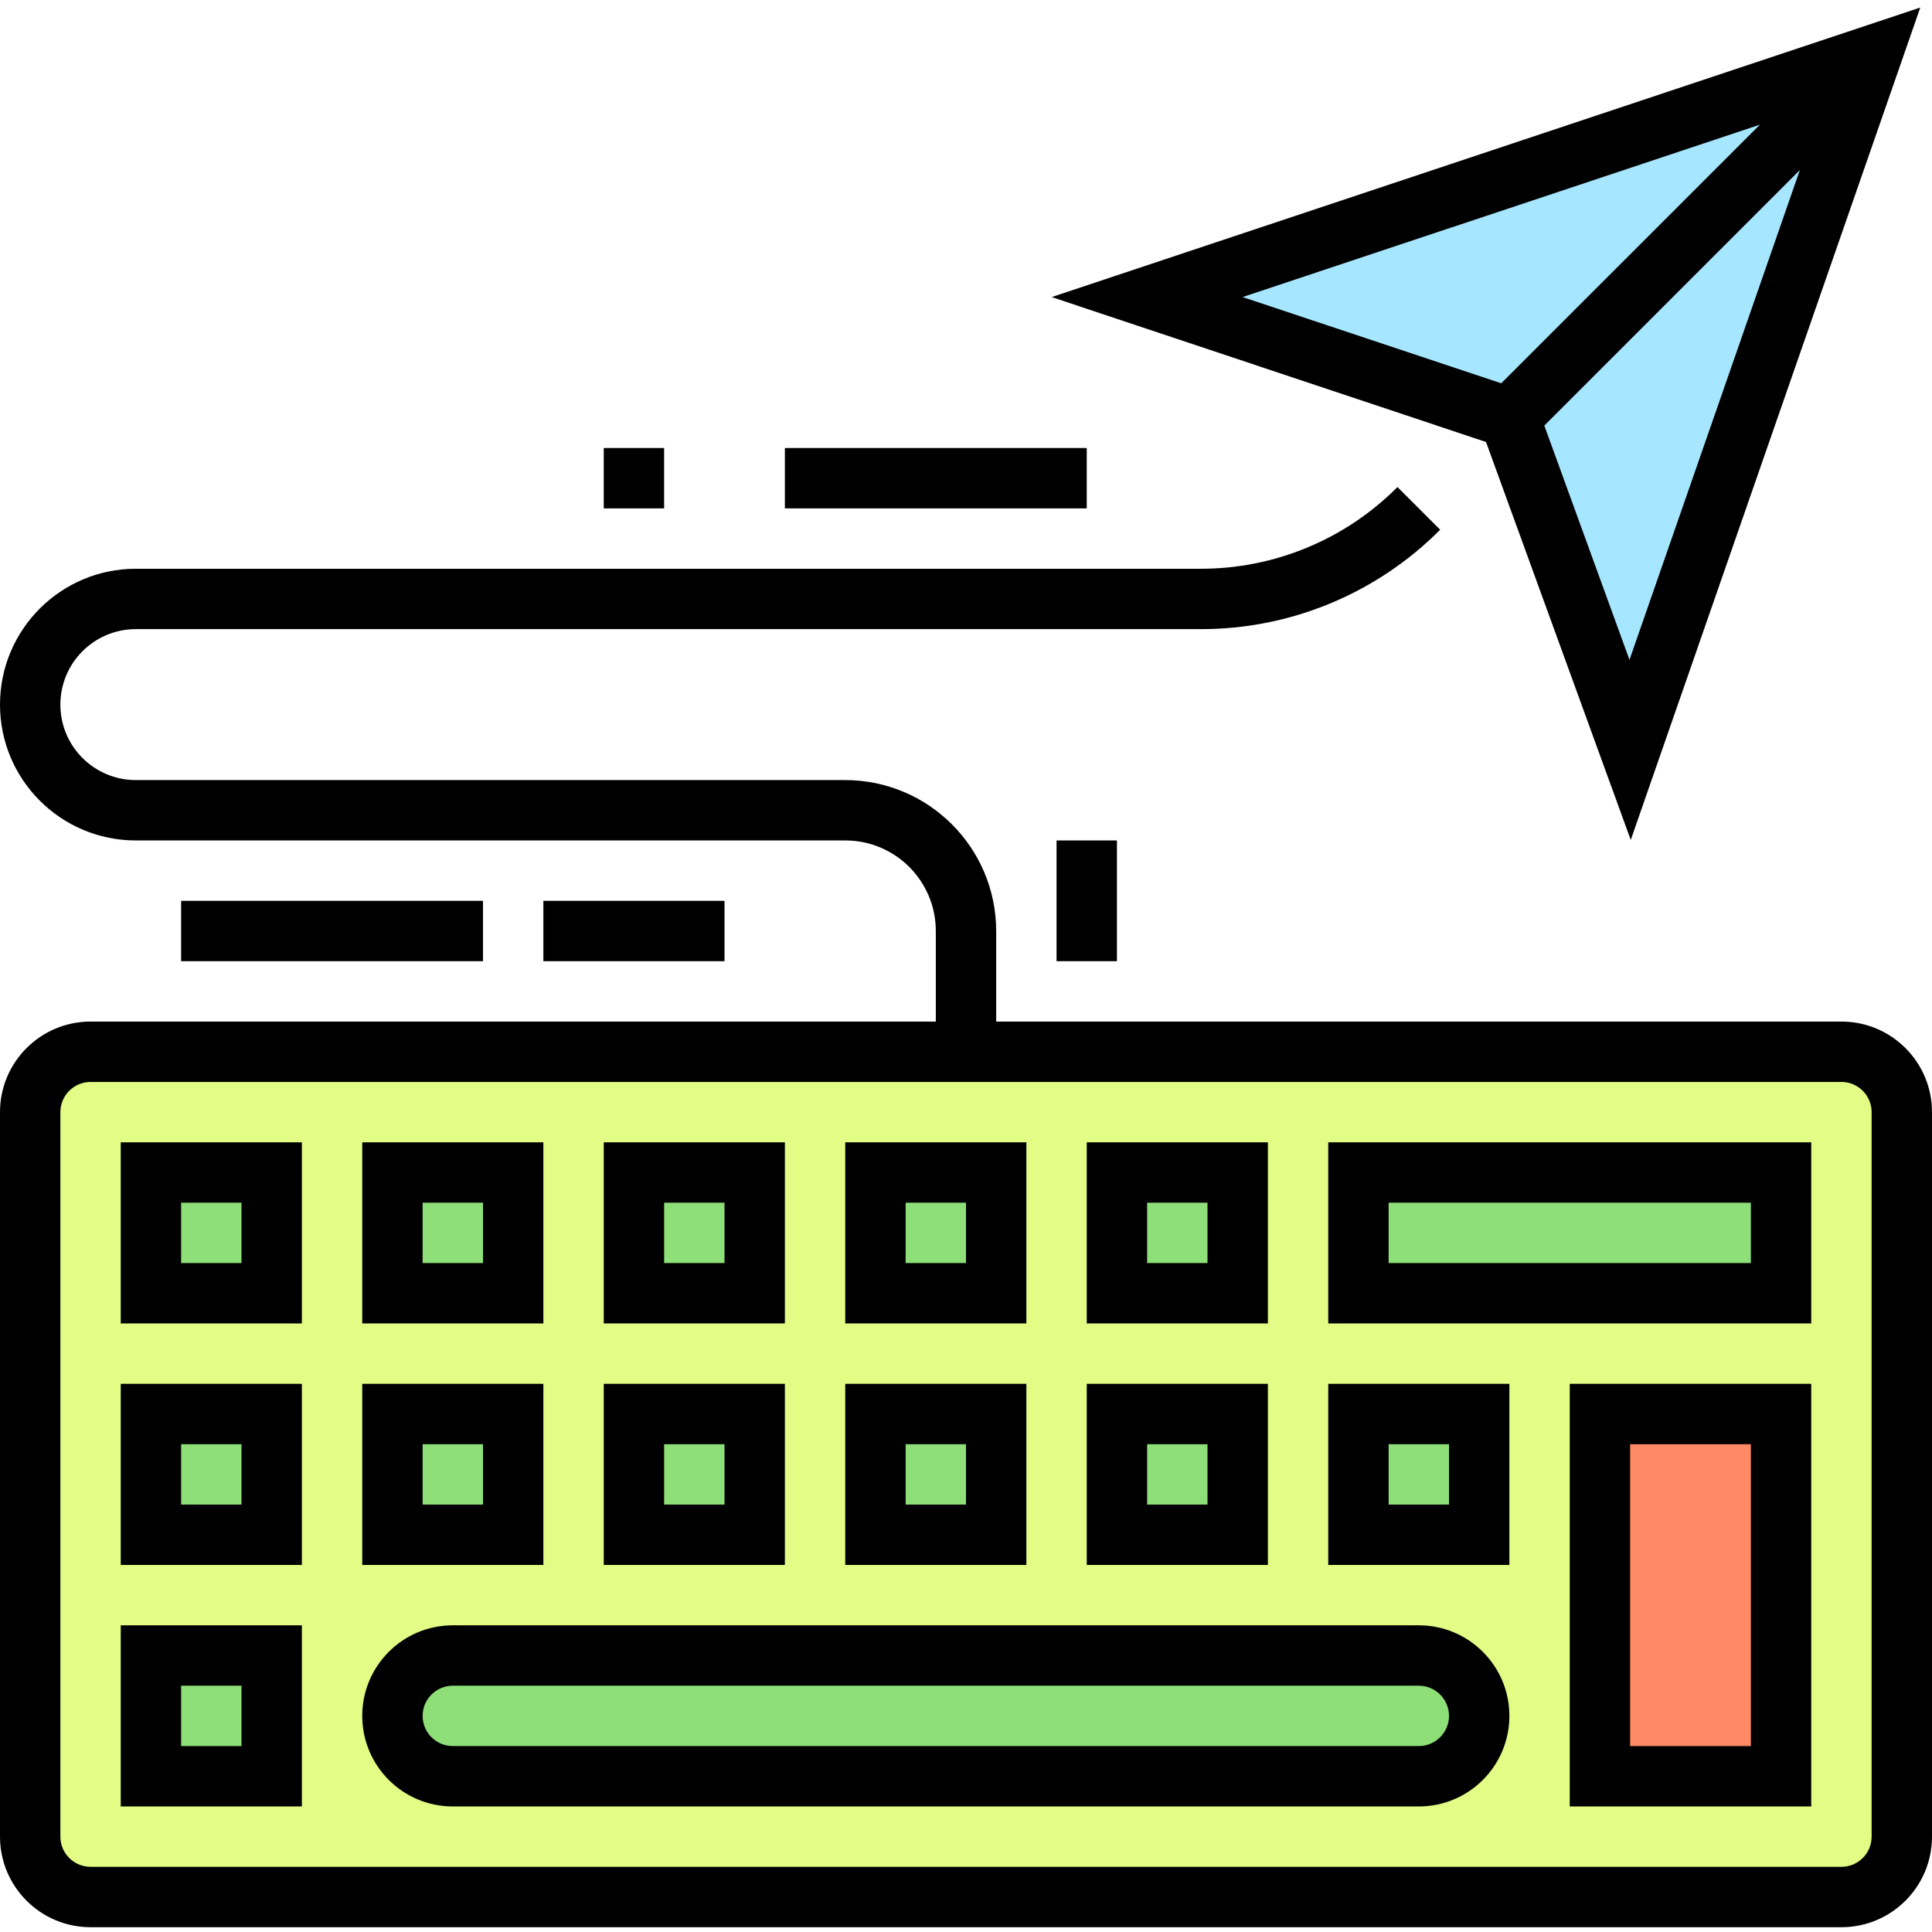
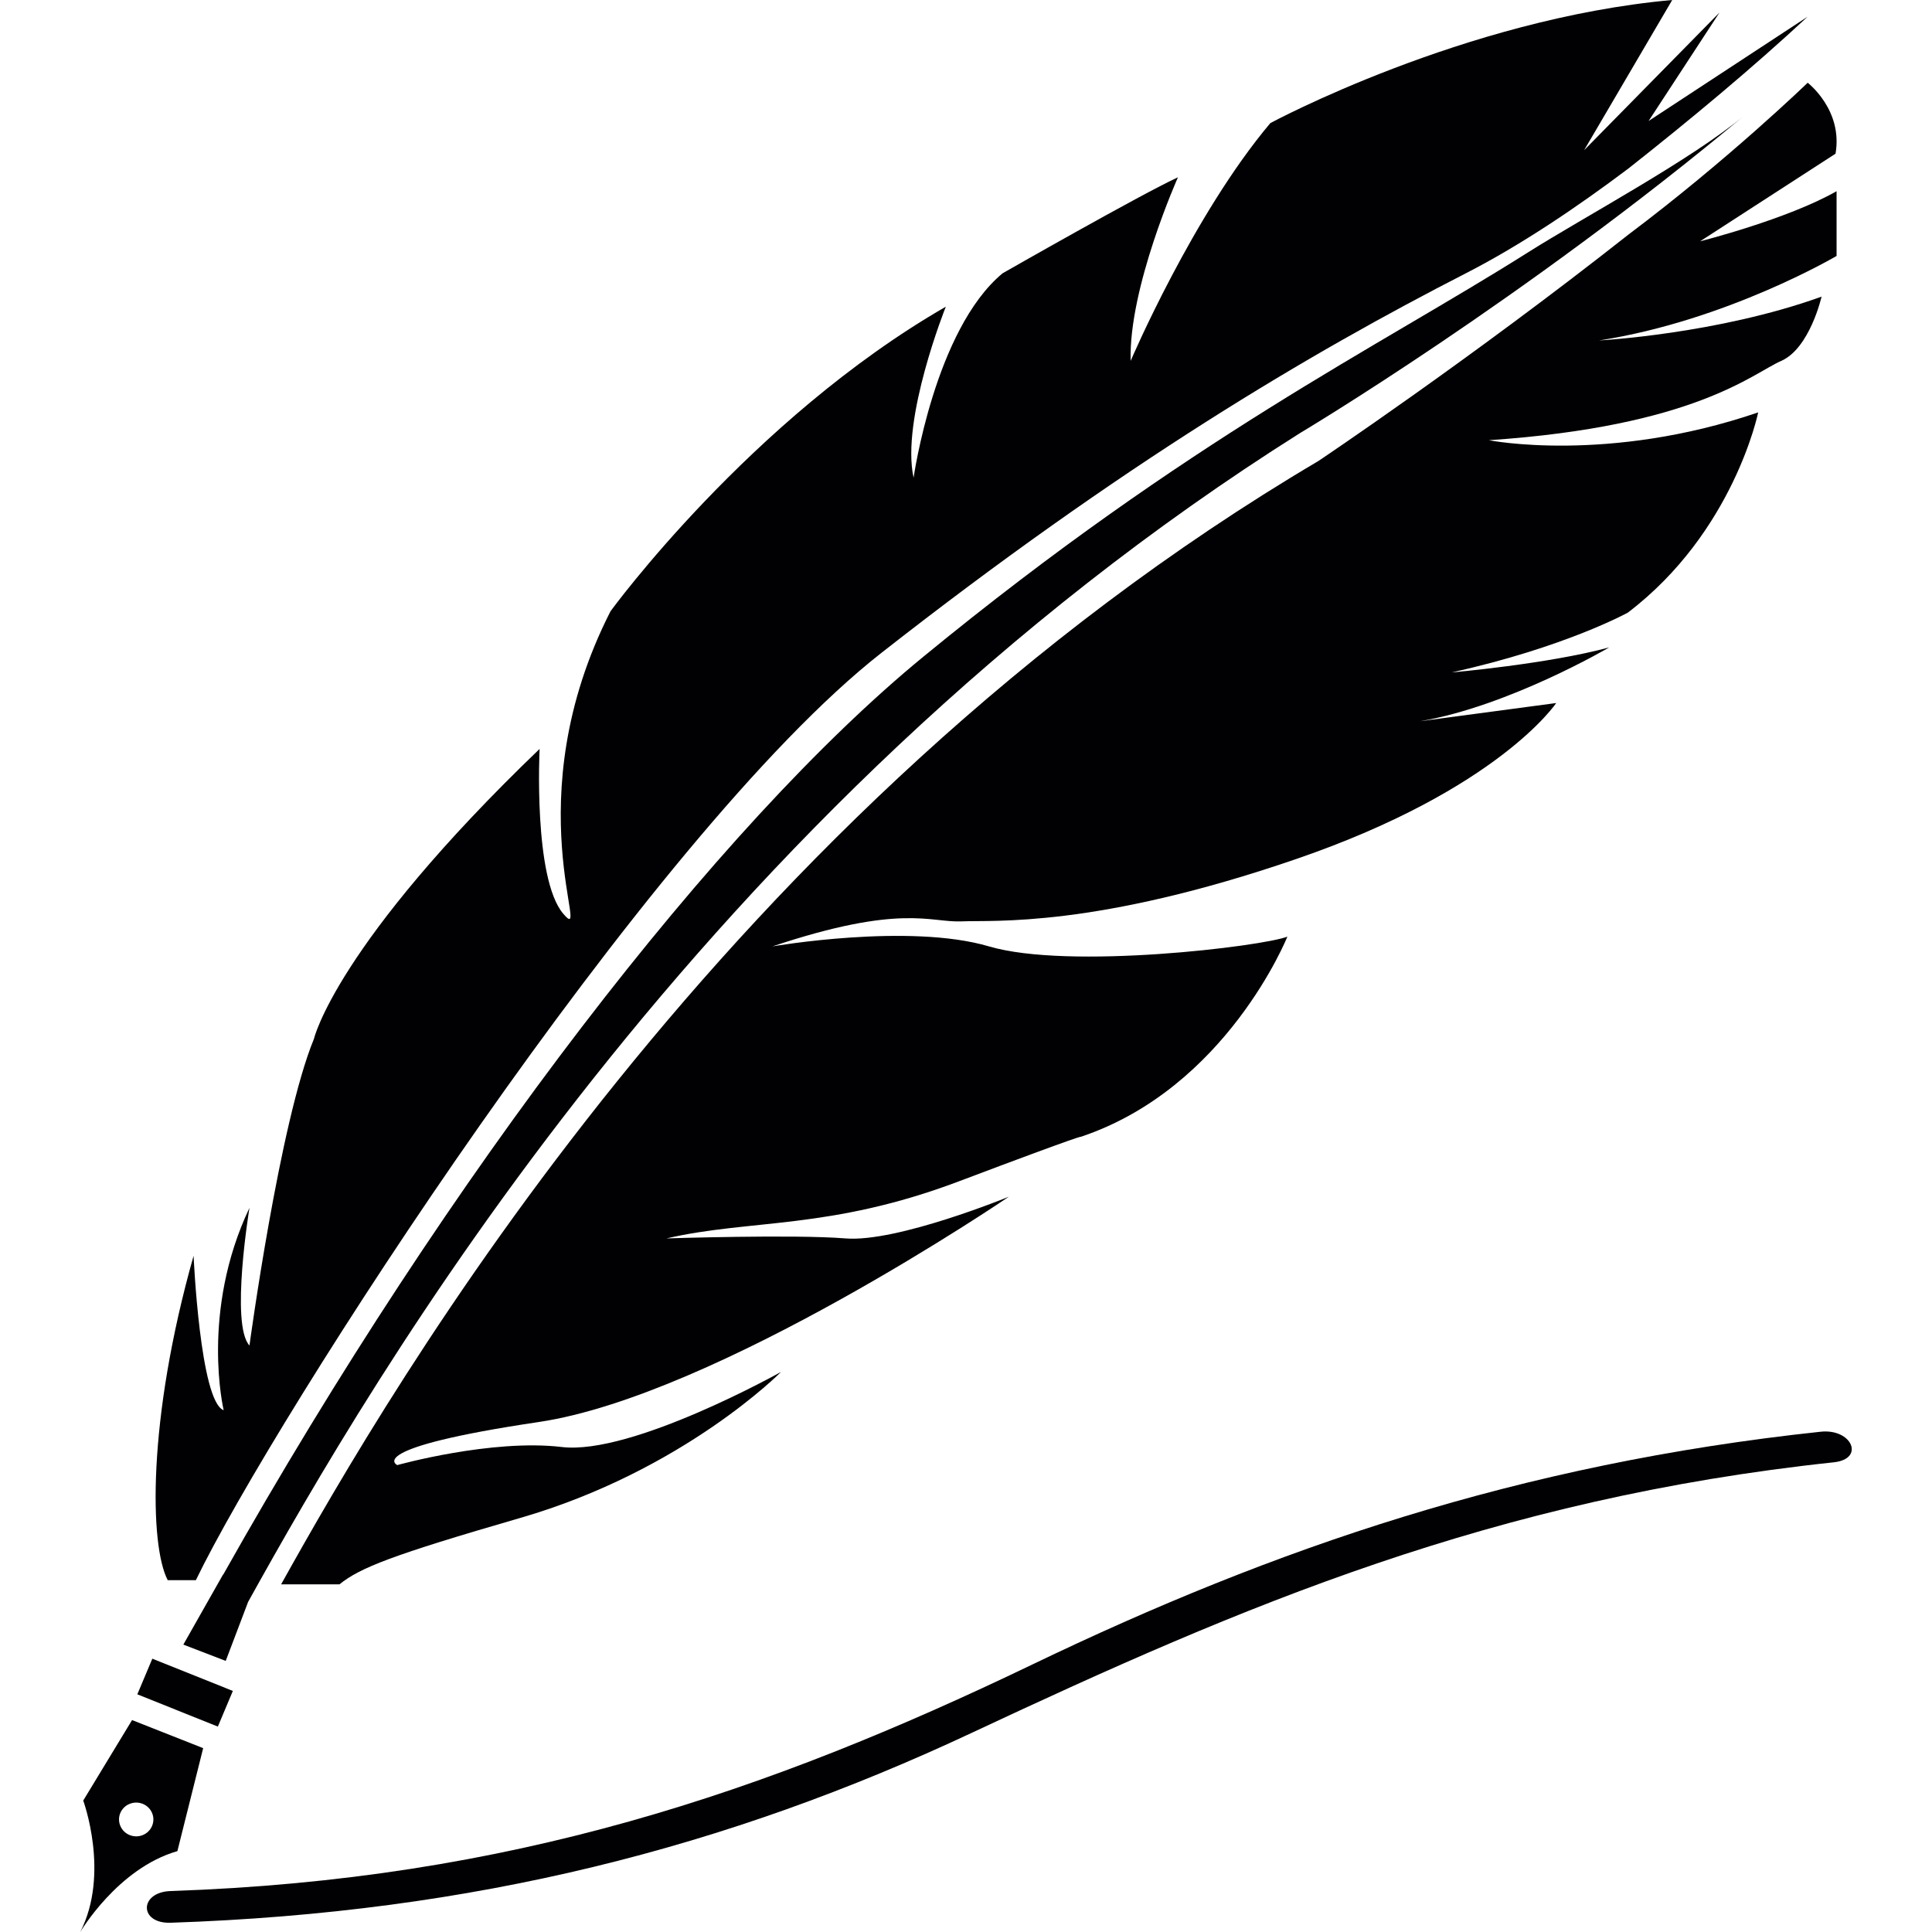
- <svg xmlns="http://www.w3.org/2000/svg" viewBox="0 -2 512 512">
-   <path d="m24 276.727h464c8.836 0 16 7.164 16 16v192c0 8.84-7.164 16-16 16h-464c-8.836 0-16-7.16-16-16v-192c0-8.836 7.164-16 16-16zm0 0" fill="#e2fc85" />
-   <path d="m424 372.727h48v96h-48zm0 0" fill="#ff8a65" />
-   <g fill="#8edf78">
-     <path d="m120 436.727h256c8.836 0 16 7.164 16 16 0 8.84-7.164 16-16 16h-256c-8.836 0-16-7.16-16-16 0-8.836 7.164-16 16-16zm0 0" />
-     <path d="m40 436.727h32v32h-32zm0 0" />
-     <path d="m40 372.727h32v32h-32zm0 0" />
-     <path d="m104 372.727h32v32h-32zm0 0" />
-     <path d="m168 372.727h32v32h-32zm0 0" />
-     <path d="m232 372.727h32v32h-32zm0 0" />
-     <path d="m296 372.727h32v32h-32zm0 0" />
-     <path d="m360 372.727h32v32h-32zm0 0" />
-     <path d="m40 308.727h32v32h-32zm0 0" />
-     <path d="m104 308.727h32v32h-32zm0 0" />
-     <path d="m168 308.727h32v32h-32zm0 0" />
-     <path d="m232 308.727h32v32h-32zm0 0" />
-     <path d="m296 308.727h32v32h-32zm0 0" />
-     <path d="m360 308.727h112v32h-112zm0 0" />
+ <svg xmlns="http://www.w3.org/2000/svg" version="1.1" id="Capa_1" x="0px" y="0px" viewBox="0 0 331.331 331.331" style="enable-background:new 0 0 331.331 331.331;" xml:space="preserve">
+   <g>
+     <path style="fill:#010002;" d="M30.421,317.462l4.422-17.661l-12.194-4.814l-8.376,13.804c0,0,4.618,12.526-0.511,22.539   C13.766,331.331,20.184,320.399,30.421,317.462z M22.229,309.358c1.501-0.615,3.231,0.087,3.851,1.561   c0.625,1.474-0.087,3.171-1.588,3.786c-1.501,0.615-3.231-0.087-3.851-1.561C20.01,311.664,20.723,309.967,22.229,309.358z" />
+     <path style="fill:#010002;" d="M158.353,112.621c-35.115,28.8-81.086,88.124-120.073,157.423l-0.022-0.027l-6.815,12.026   l7.267,2.796l3.84-10.117c20.799-37.491,77.224-135.4,180.397-200.451c0,0,38.411-22.877,76.256-54.516   c-9.214,7.702-27.391,17.356-37.247,23.584C236.088,59.683,204.166,75.043,158.353,112.621z" />
+     <path style="fill:#010002;" d="M33.2,215.365c-7.985,28.223-7.528,49.718-4.438,55.625h4.83   c13.337-27.625,77.572-127.693,117.554-159.016c41.424-32.455,73.378-51.339,100.253-65.111   c9.437-4.835,19.118-11.384,27.848-17.949c10.601-8.36,21.348-17.302,30.758-26.053L282.728,20.75L294.89,2.148L271.67,25.759   L286.78,0c-35.746,3.225-68.918,21.109-68.918,21.109c-13.271,15.741-23.959,40.782-23.959,40.782   c-0.37-12.521,8.11-31.481,8.11-31.481c-6.266,2.861-30.073,16.459-30.073,16.459c-11.645,9.66-15.262,35.06-15.262,35.06   c-2.214-10.019,5.526-29.333,5.526-29.333c-33.543,19.32-57.502,52.231-57.502,52.231c-16.584,32.553-2.948,57.953-8.11,51.872   c-5.162-6.081-4.052-28.261-4.052-28.261c-35.017,33.63-38.699,49.724-38.699,49.724c-5.896,14.31-11.058,52.59-11.058,52.59   c-3.318-3.579,0-23.611,0-23.611c-8.479,17.889-4.422,34.701-4.422,34.701C34.309,240.407,33.2,215.365,33.2,215.365z" />
+     <path style="fill:#010002;" d="M310.01,14.191c0,0-13.483,13.065-30.758,26.053c-27.081,21.359-53.156,38.819-53.156,38.819   C123.945,139.425,67.025,237.932,48.212,271.708h10.002c3.535-2.834,8.844-4.971,31.014-11.389   c28.011-8.11,44.72-25.041,44.72-25.041s-25.553,14.31-37.595,12.88s-28.223,3.1-28.223,3.1s-6.179-2.861,24.291-7.392   s80.596-38.634,80.596-38.634s-19.167,7.87-28.011,7.152c-8.844-0.718-30.714,0-30.714,0c14.495-3.34,28.011-1.43,50.126-9.779   c22.115-8.349,20.886-7.631,20.886-7.631c25.063-8.349,35.474-34.342,35.474-34.342c-4.335,1.67-37.443,5.722-51.176,1.67   c-13.734-4.052-37.132,0-37.132,0c22.115-7.392,27.032-4.052,32.433-4.291c5.406-0.239,22.855,1.191,57.502-10.731   s44.475-26.711,44.475-26.711l-23.366,3.122c15.257-2.567,32.455-12.662,32.455-12.662c-10.568,2.861-27.032,4.291-27.032,4.291   c19.412-4.291,30.225-10.253,30.225-10.253c18.183-13.832,22.36-34.342,22.36-34.342c-25.803,8.822-46.194,4.77-46.194,4.77   c35.387-2.382,45.215-11.449,50.126-13.592c4.917-2.148,6.94-11.03,6.94-11.03c-17.878,6.44-38.15,7.511-38.15,7.511   c21.93-3.399,40.722-14.49,40.722-14.49V32.792c-8.479,4.83-23.399,8.588-23.399,8.588l23.219-15.023   C316.091,18.841,310.01,14.191,310.01,14.191z" />
+     <polygon style="fill:#010002;" points="23.551,290.571 37.361,296.103 39.933,289.989 26.124,284.458  " />
+     <path style="fill:#010002;" d="M177.036,285.458c-45.628,21.936-89.462,36.888-147.758,38.846c-5.439,0.185-5.466,5.624,0,5.439   c52.15-1.751,95.543-12.961,137.391-32.575c46.618-21.854,89.435-40.167,147.828-46.39c5.385-0.577,3.095-5.814-2.252-5.243   C260.531,251.051,218.514,265.519,177.036,285.458z" />
  </g>
-   <path d="m496 12.727-192 64 96 32 32 88zm0 0" fill="#a6e7ff" />
-   <path d="m488 268.727h-224v-24c-.027-22.078-17.918-39.973-40-40h-188c-11.047 0-20-8.953-20-20 0-11.043 8.953-20 20-20h282.062c23.867.066 46.766-9.422 63.594-26.344l-11.312-11.312c-13.836 13.914-32.66 21.711-52.281 21.656h-282.062c-19.883 0-36 16.121-36 36 0 19.883 16.117 36 36 36h188c13.254 0 24 10.746 24 24v24h-224c-13.254 0-24 10.746-24 24v192c0 13.258 10.746 24 24 24h464c13.254 0 24-10.742 24-24v-192c0-13.254-10.746-24-24-24zm8 216c0 4.418-3.582 8-8 8h-464c-4.418 0-8-3.582-8-8v-192c0-4.418 3.582-8 8-8h464c4.418 0 8 3.582 8 8zm0 0" />
-   <path d="m416 476.727h64v-112h-64zm16-96h32v80h-32zm0 0" />
-   <path d="m376 428.727h-256c-13.254 0-24 10.746-24 24 0 13.258 10.746 24 24 24h256c13.254 0 24-10.742 24-24 0-13.254-10.746-24-24-24zm0 32h-256c-4.418 0-8-3.582-8-8 0-4.418 3.582-8 8-8h256c4.418 0 8 3.582 8 8 0 4.418-3.582 8-8 8zm0 0" />
-   <path d="m32 476.727h48v-48h-48zm16-32h16v16h-16zm0 0" />
-   <path d="m32 412.727h48v-48h-48zm16-32h16v16h-16zm0 0" />
-   <path d="m144 364.727h-48v48h48zm-16 32h-16v-16h16zm0 0" />
-   <path d="m208 364.727h-48v48h48zm-16 32h-16v-16h16zm0 0" />
-   <path d="m272 364.727h-48v48h48zm-16 32h-16v-16h16zm0 0" />
-   <path d="m336 364.727h-48v48h48zm-16 32h-16v-16h16zm0 0" />
-   <path d="m352 412.727h48v-48h-48zm16-32h16v16h-16zm0 0" />
-   <path d="m32 348.727h48v-48h-48zm16-32h16v16h-16zm0 0" />
-   <path d="m144 300.727h-48v48h48zm-16 32h-16v-16h16zm0 0" />
-   <path d="m208 300.727h-48v48h48zm-16 32h-16v-16h16zm0 0" />
-   <path d="m272 300.727h-48v48h48zm-16 32h-16v-16h16zm0 0" />
-   <path d="m336 300.727h-48v48h48zm-16 32h-16v-16h16zm0 0" />
-   <path d="m352 348.727h128v-48h-128zm16-32h96v16h-96zm0 0" />
-   <path d="m48 236.727h80v16h-80zm0 0" />
-   <path d="m280 220.727h16v32h-16zm0 0" />
-   <path d="m144 236.727h48v16h-48zm0 0" />
-   <path d="m160 116.727h16v16h-16zm0 0" />
-   <path d="m208 116.727h80v16h-80zm0 0" />
-   <path d="m432.168 220.594 76.727-220.594-230.191 76.727 115.105 38.402zm-.336-47.73-22.574-62.078 67.727-67.73zm34.566-141.824-68.559 68.535-68.543-22.848zm0 0" />
+   <g>
+ </g>
+   <g>
+ </g>
+   <g>
+ </g>
+   <g>
+ </g>
+   <g>
+ </g>
+   <g>
+ </g>
+   <g>
+ </g>
+   <g>
+ </g>
+   <g>
+ </g>
+   <g>
+ </g>
+   <g>
+ </g>
+   <g>
+ </g>
+   <g>
+ </g>
+   <g>
+ </g>
+   <g>
+ </g>
</svg>
